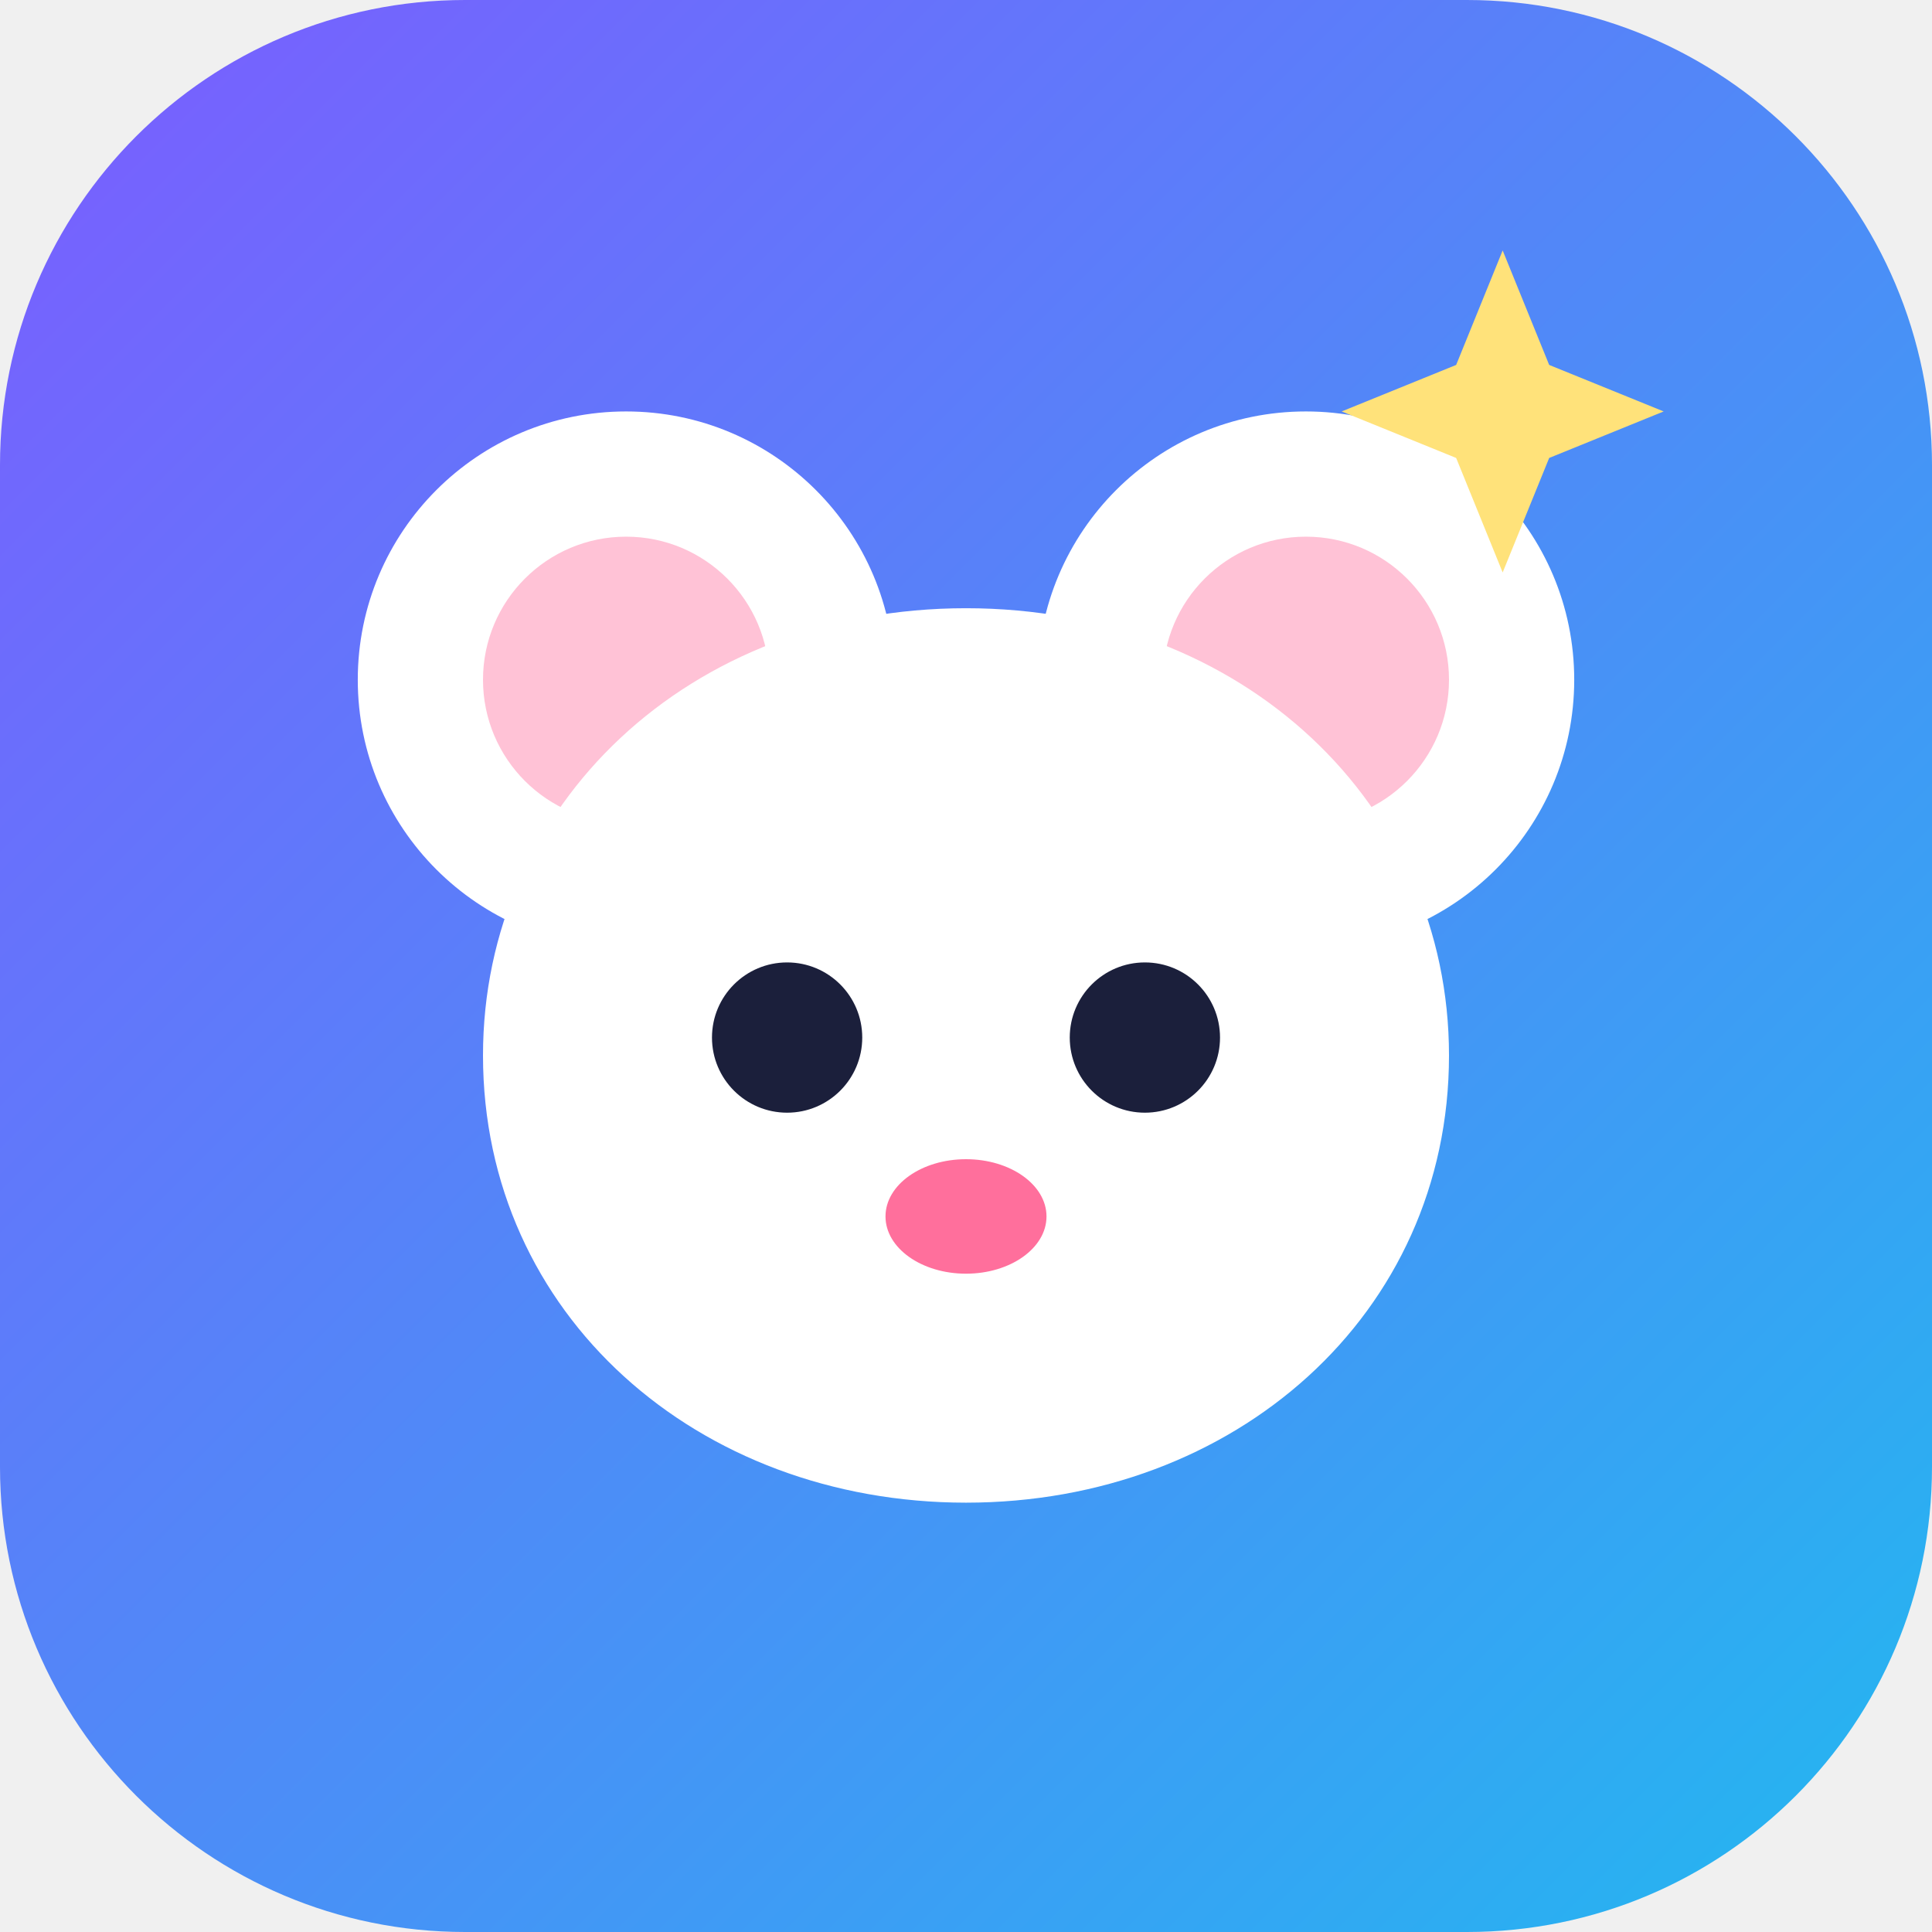
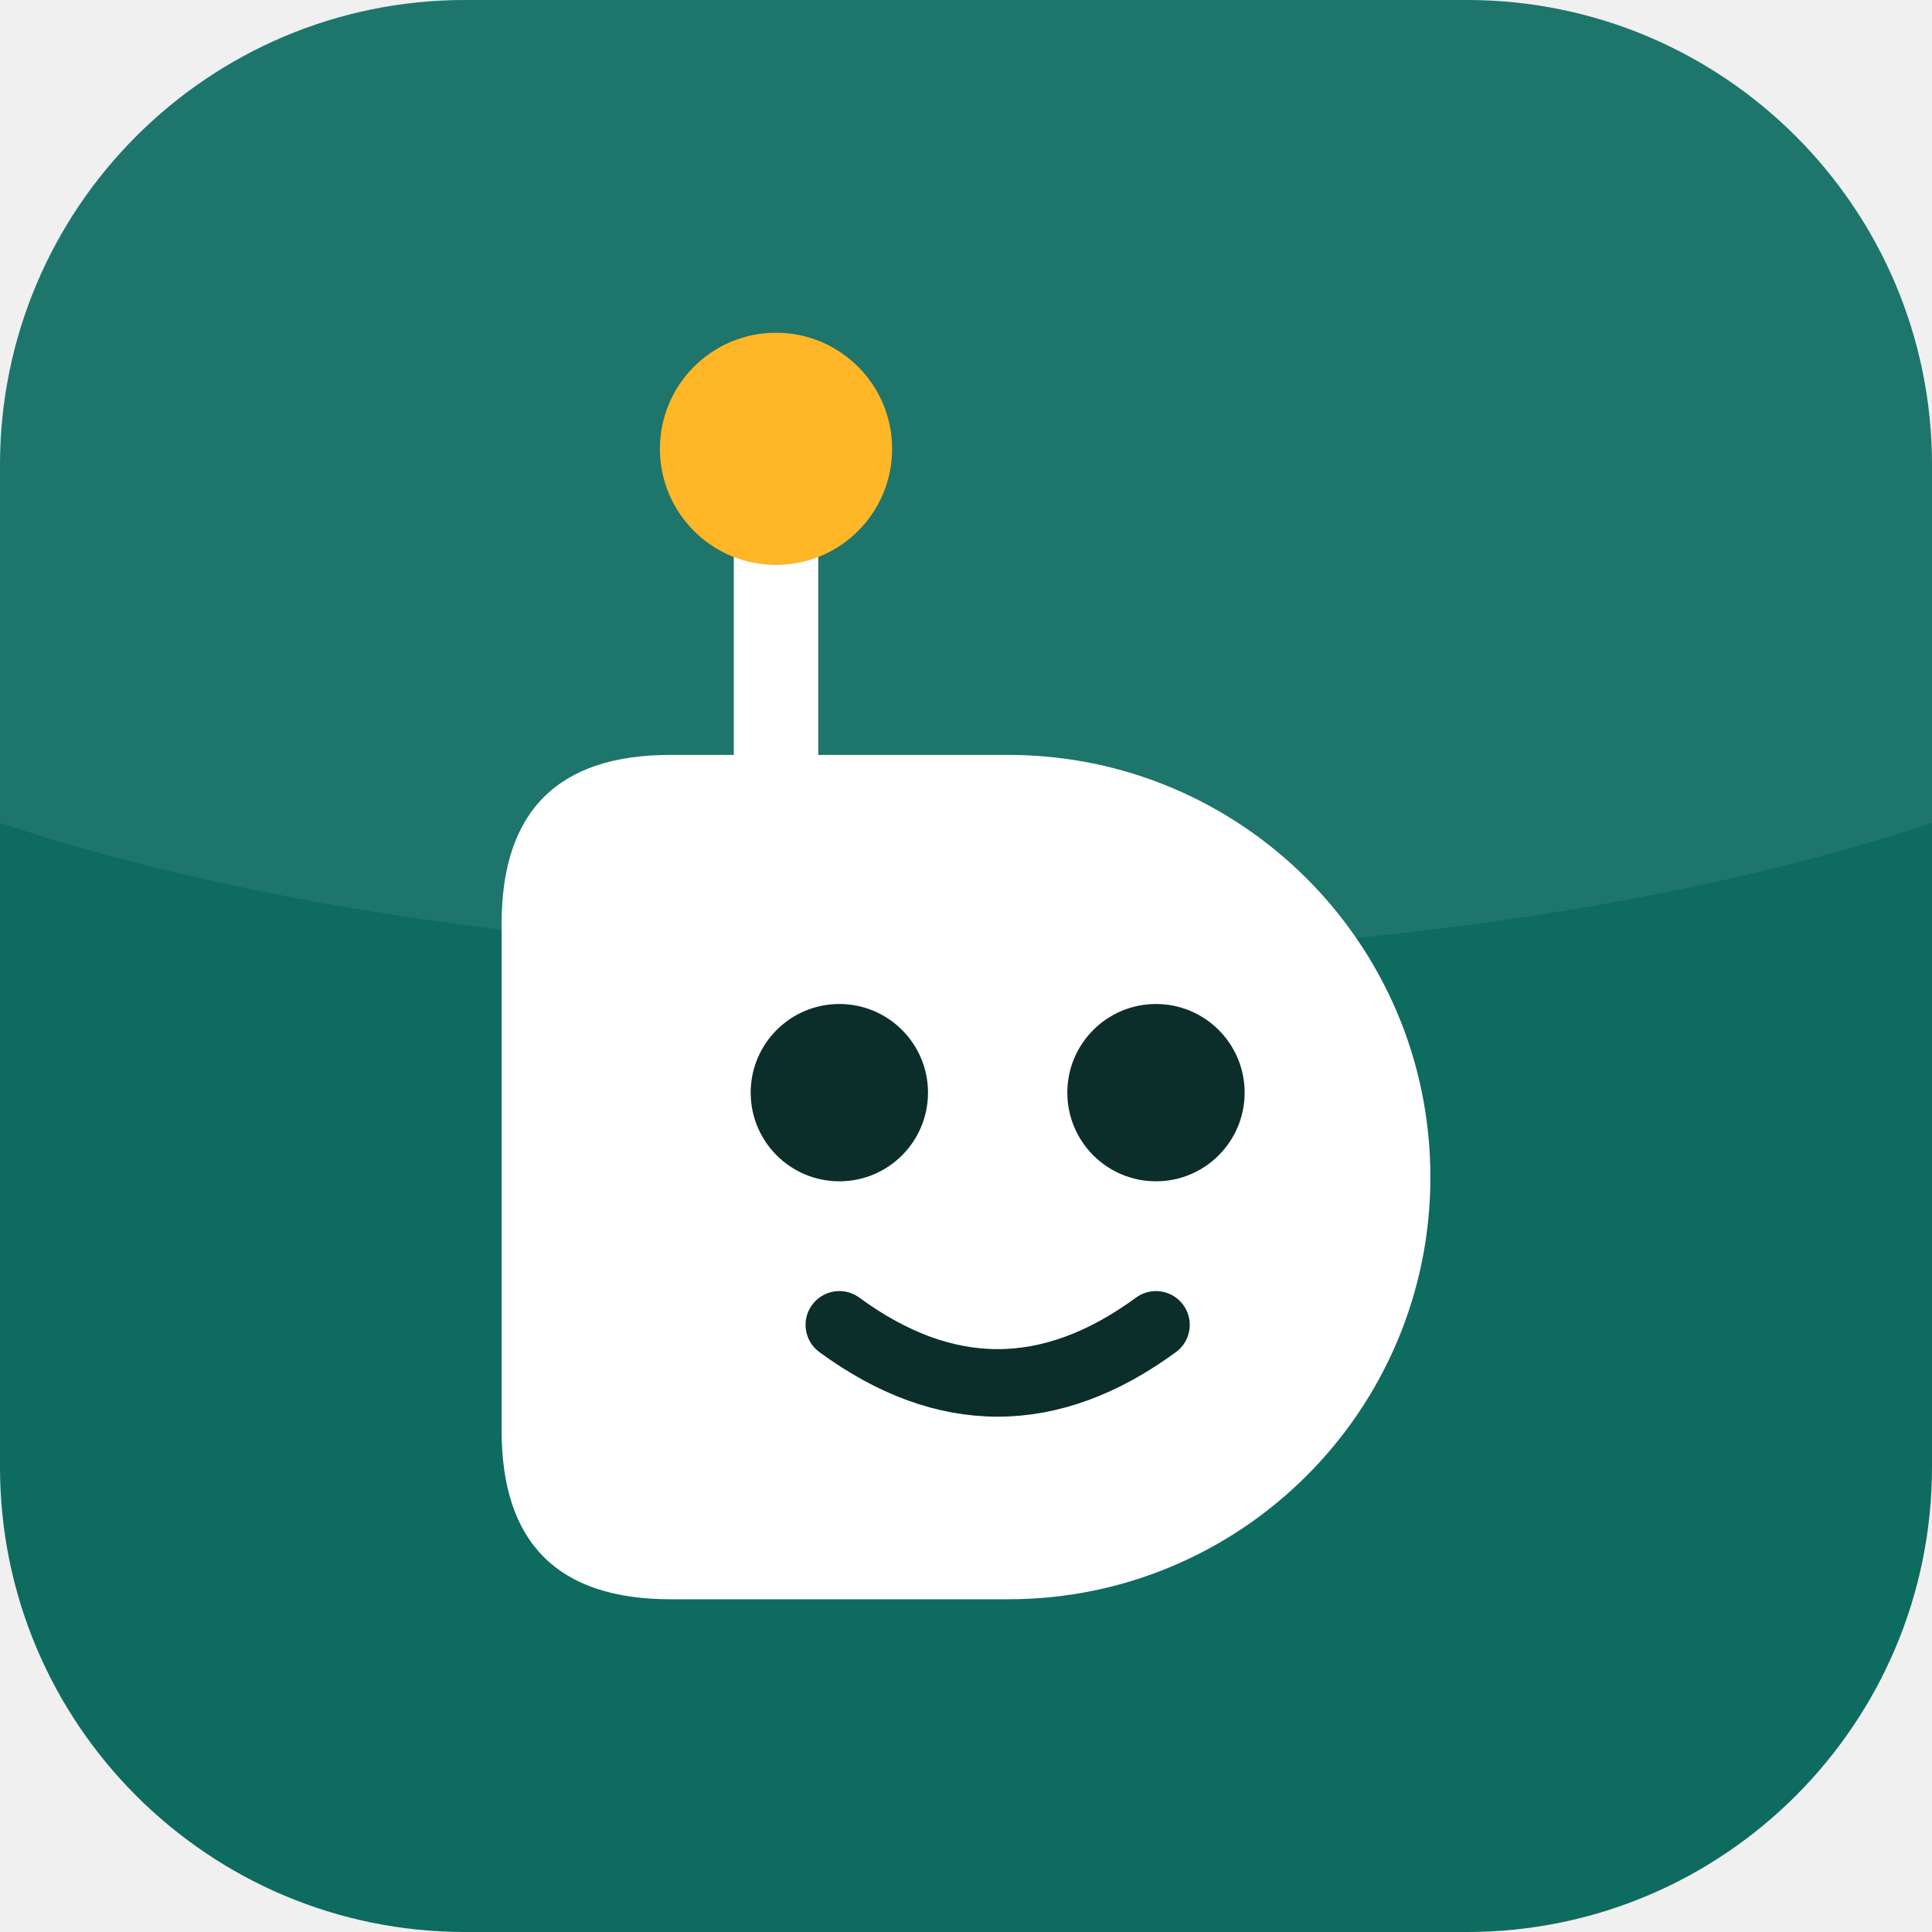
<svg xmlns="http://www.w3.org/2000/svg" viewBox="0 0 108 108">
-   <defs>
-     <linearGradient id="bg" x1="0" y1="0" x2="1" y2="1">
-       <stop offset="0" stop-color="#7C5CFF" />
-       <stop offset="1" stop-color="#22B8F0" />
-     </linearGradient>
-   </defs>
-   <rect width="108" height="108" rx="26" fill="url(#bg)" />
-   <circle cx="35" cy="38" r="15" fill="#fff" />
-   <circle cx="73" cy="38" r="15" fill="#fff" />
-   <circle cx="35" cy="38" r="8" fill="#FFC2D6" />
-   <circle cx="73" cy="38" r="8" fill="#FFC2D6" />
-   <path d="M54 34c-15.5 0-27 11-27 25 0 14.5 12 25 27 25s27-10.5 27-25c0-14-11.5-25-27-25z" fill="#fff" />
-   <circle cx="44" cy="58" r="4.2" fill="#1B1F3B" />
-   <circle cx="64" cy="58" r="4.2" fill="#1B1F3B" />
-   <ellipse cx="54" cy="68" rx="4.5" ry="3.2" fill="#FF6F9C" />
-   <path d="M84 14l2.6 6.4L93 23l-6.4 2.6L84 32l-2.6-6.4L75 23l6.4-2.6z" fill="#FFE27A" />
+   <rect width="108" height="108" rx="26" fill="#0E6B60" />
+   <path d="M0 26A26 26 0 0 1 26 0h56a26 26 0 0 1 26 26v20c-30 10-78 10-108 0z" fill="#fff" fill-opacity=".07" />
+   <g transform="translate(54 54) scale(1.18) translate(-54 -52)">
+     <rect x="43" y="31" width="4" height="12" fill="#fff" />
+     <circle cx="45" cy="27.5" r="5.5" fill="#FFB627" />
+     <path d="M40 42h16a20 20 0 0 1 0 40H40q-8 0-8-8V50q0-8 8-8z" fill="#fff" />
+     <circle cx="48" cy="58" r="4.2" fill="#0B2E2A" />
+     <circle cx="63" cy="58" r="4.2" fill="#0B2E2A" />
+     <path d="M48 69q7.5 5.5 15 0" fill="none" stroke="#0B2E2A" stroke-width="3.2" stroke-linecap="round" />
+   </g>
</svg>
